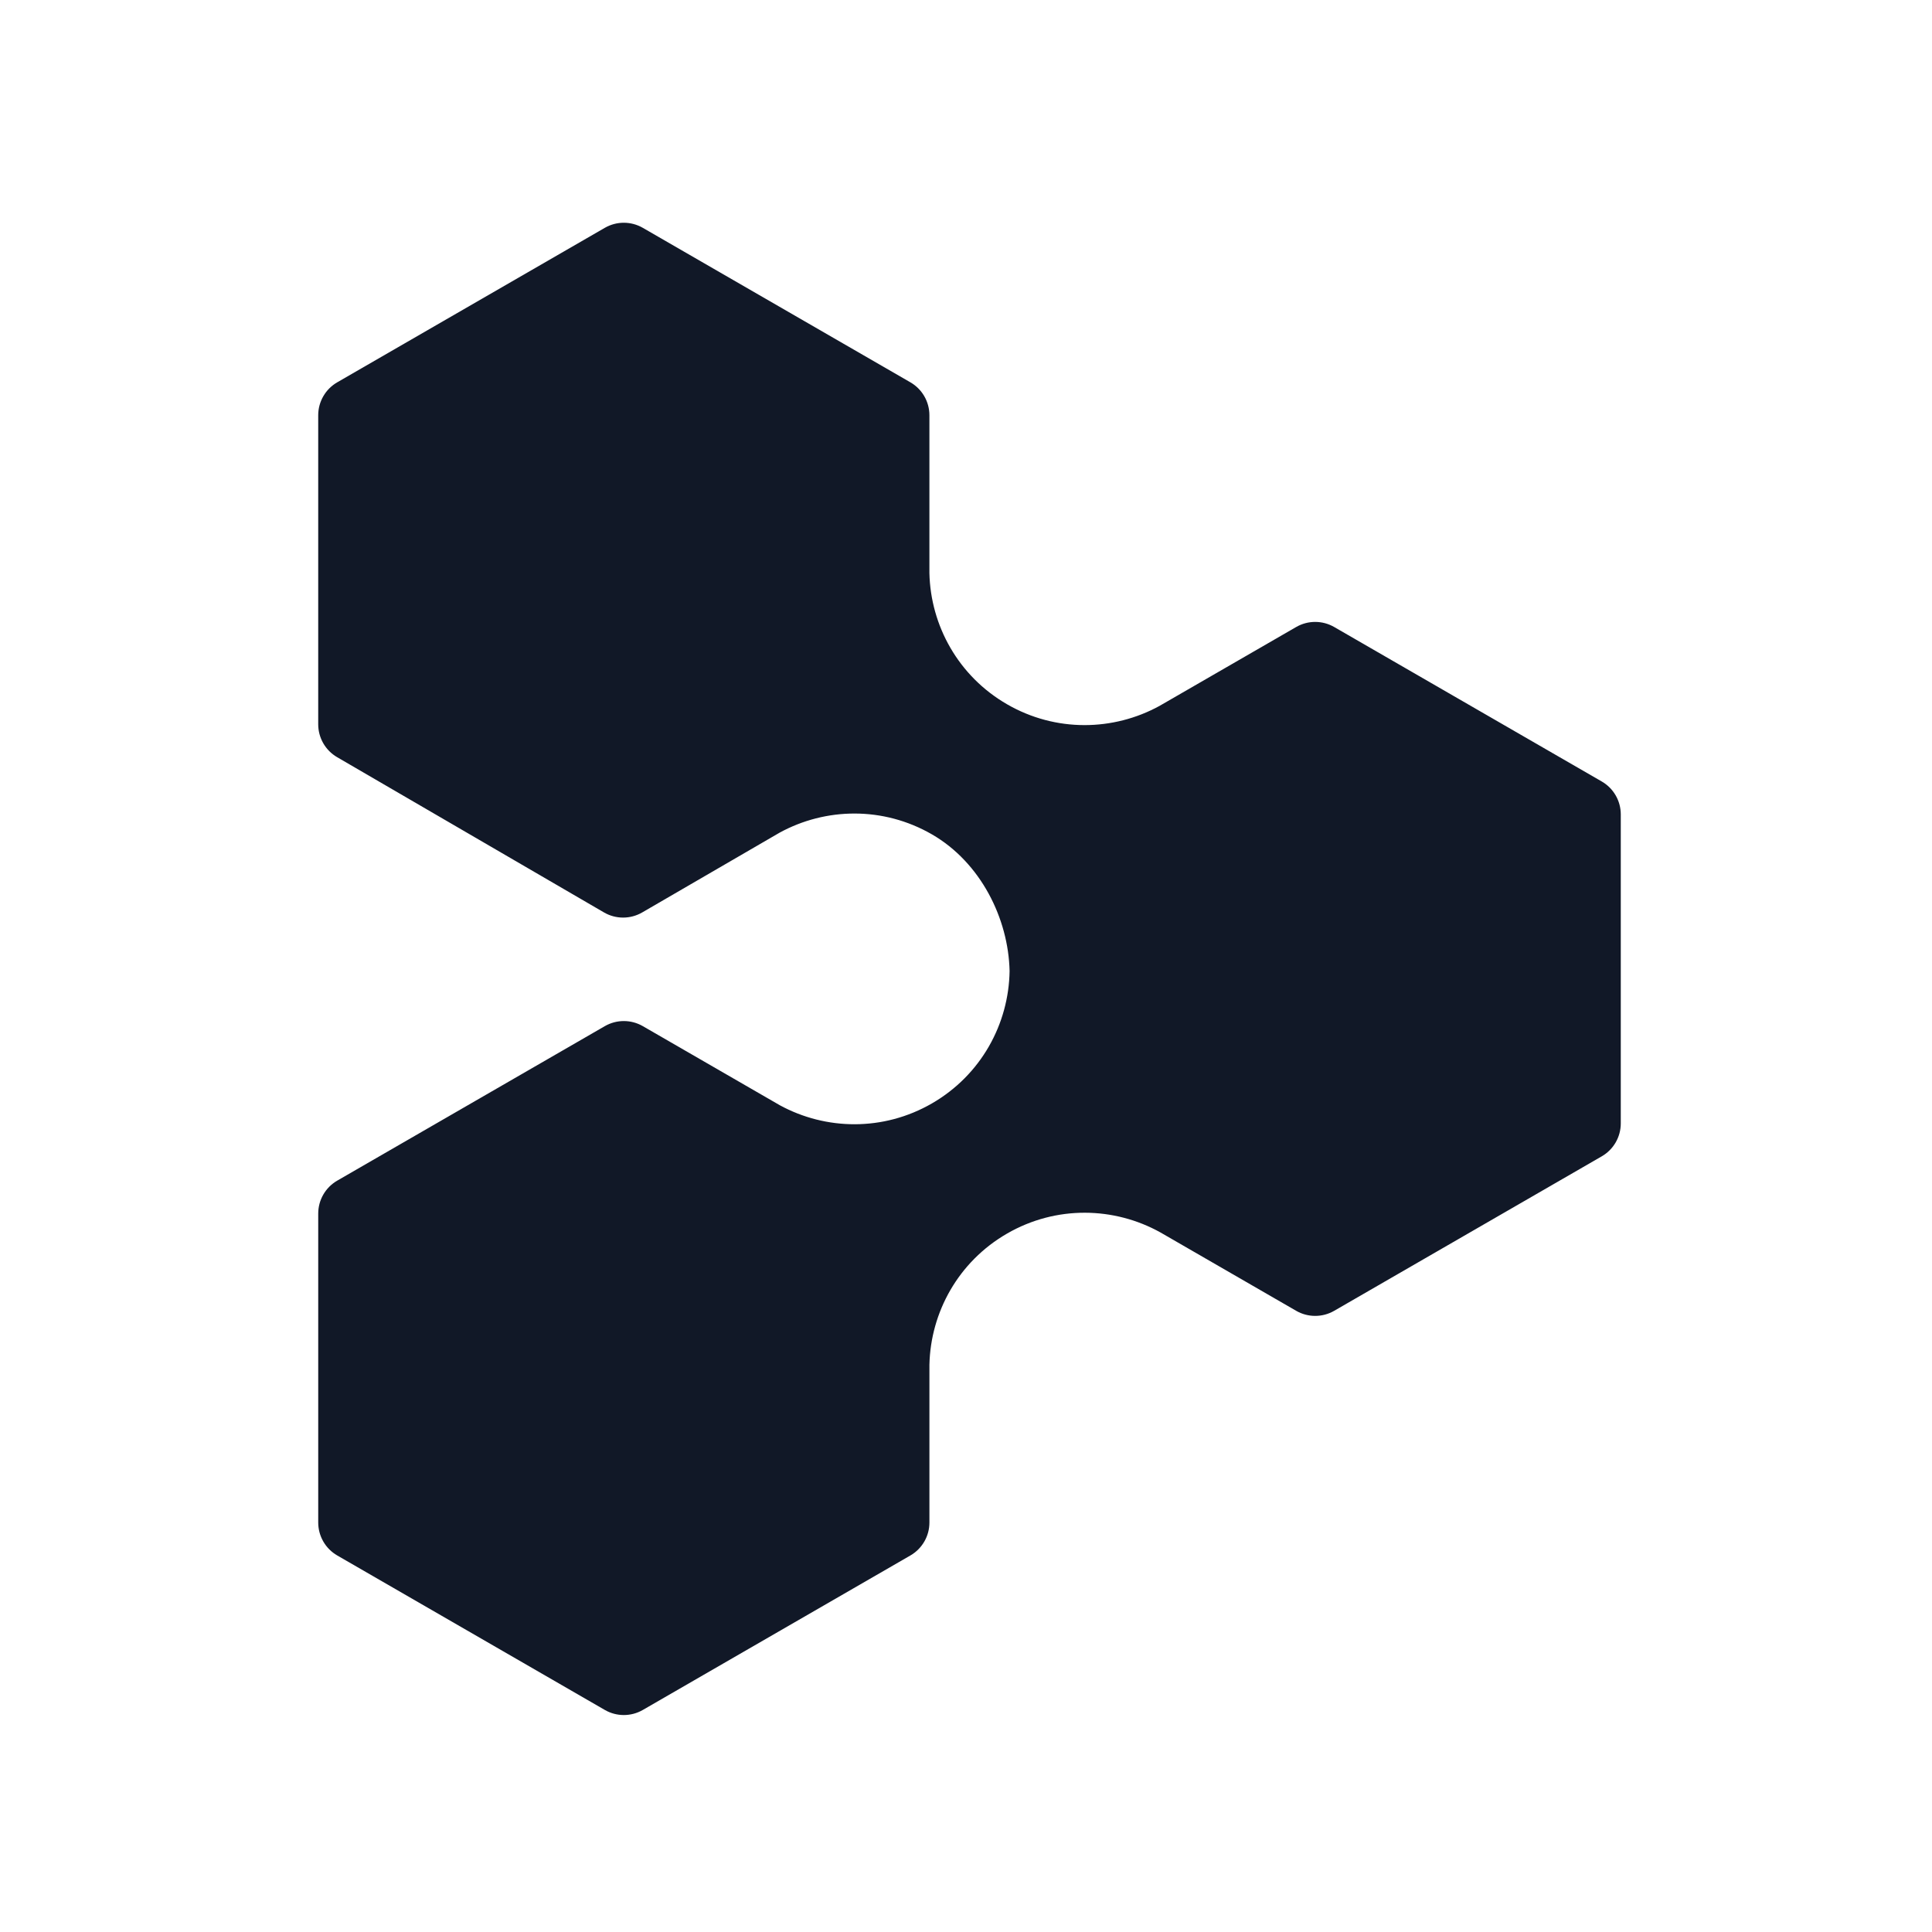
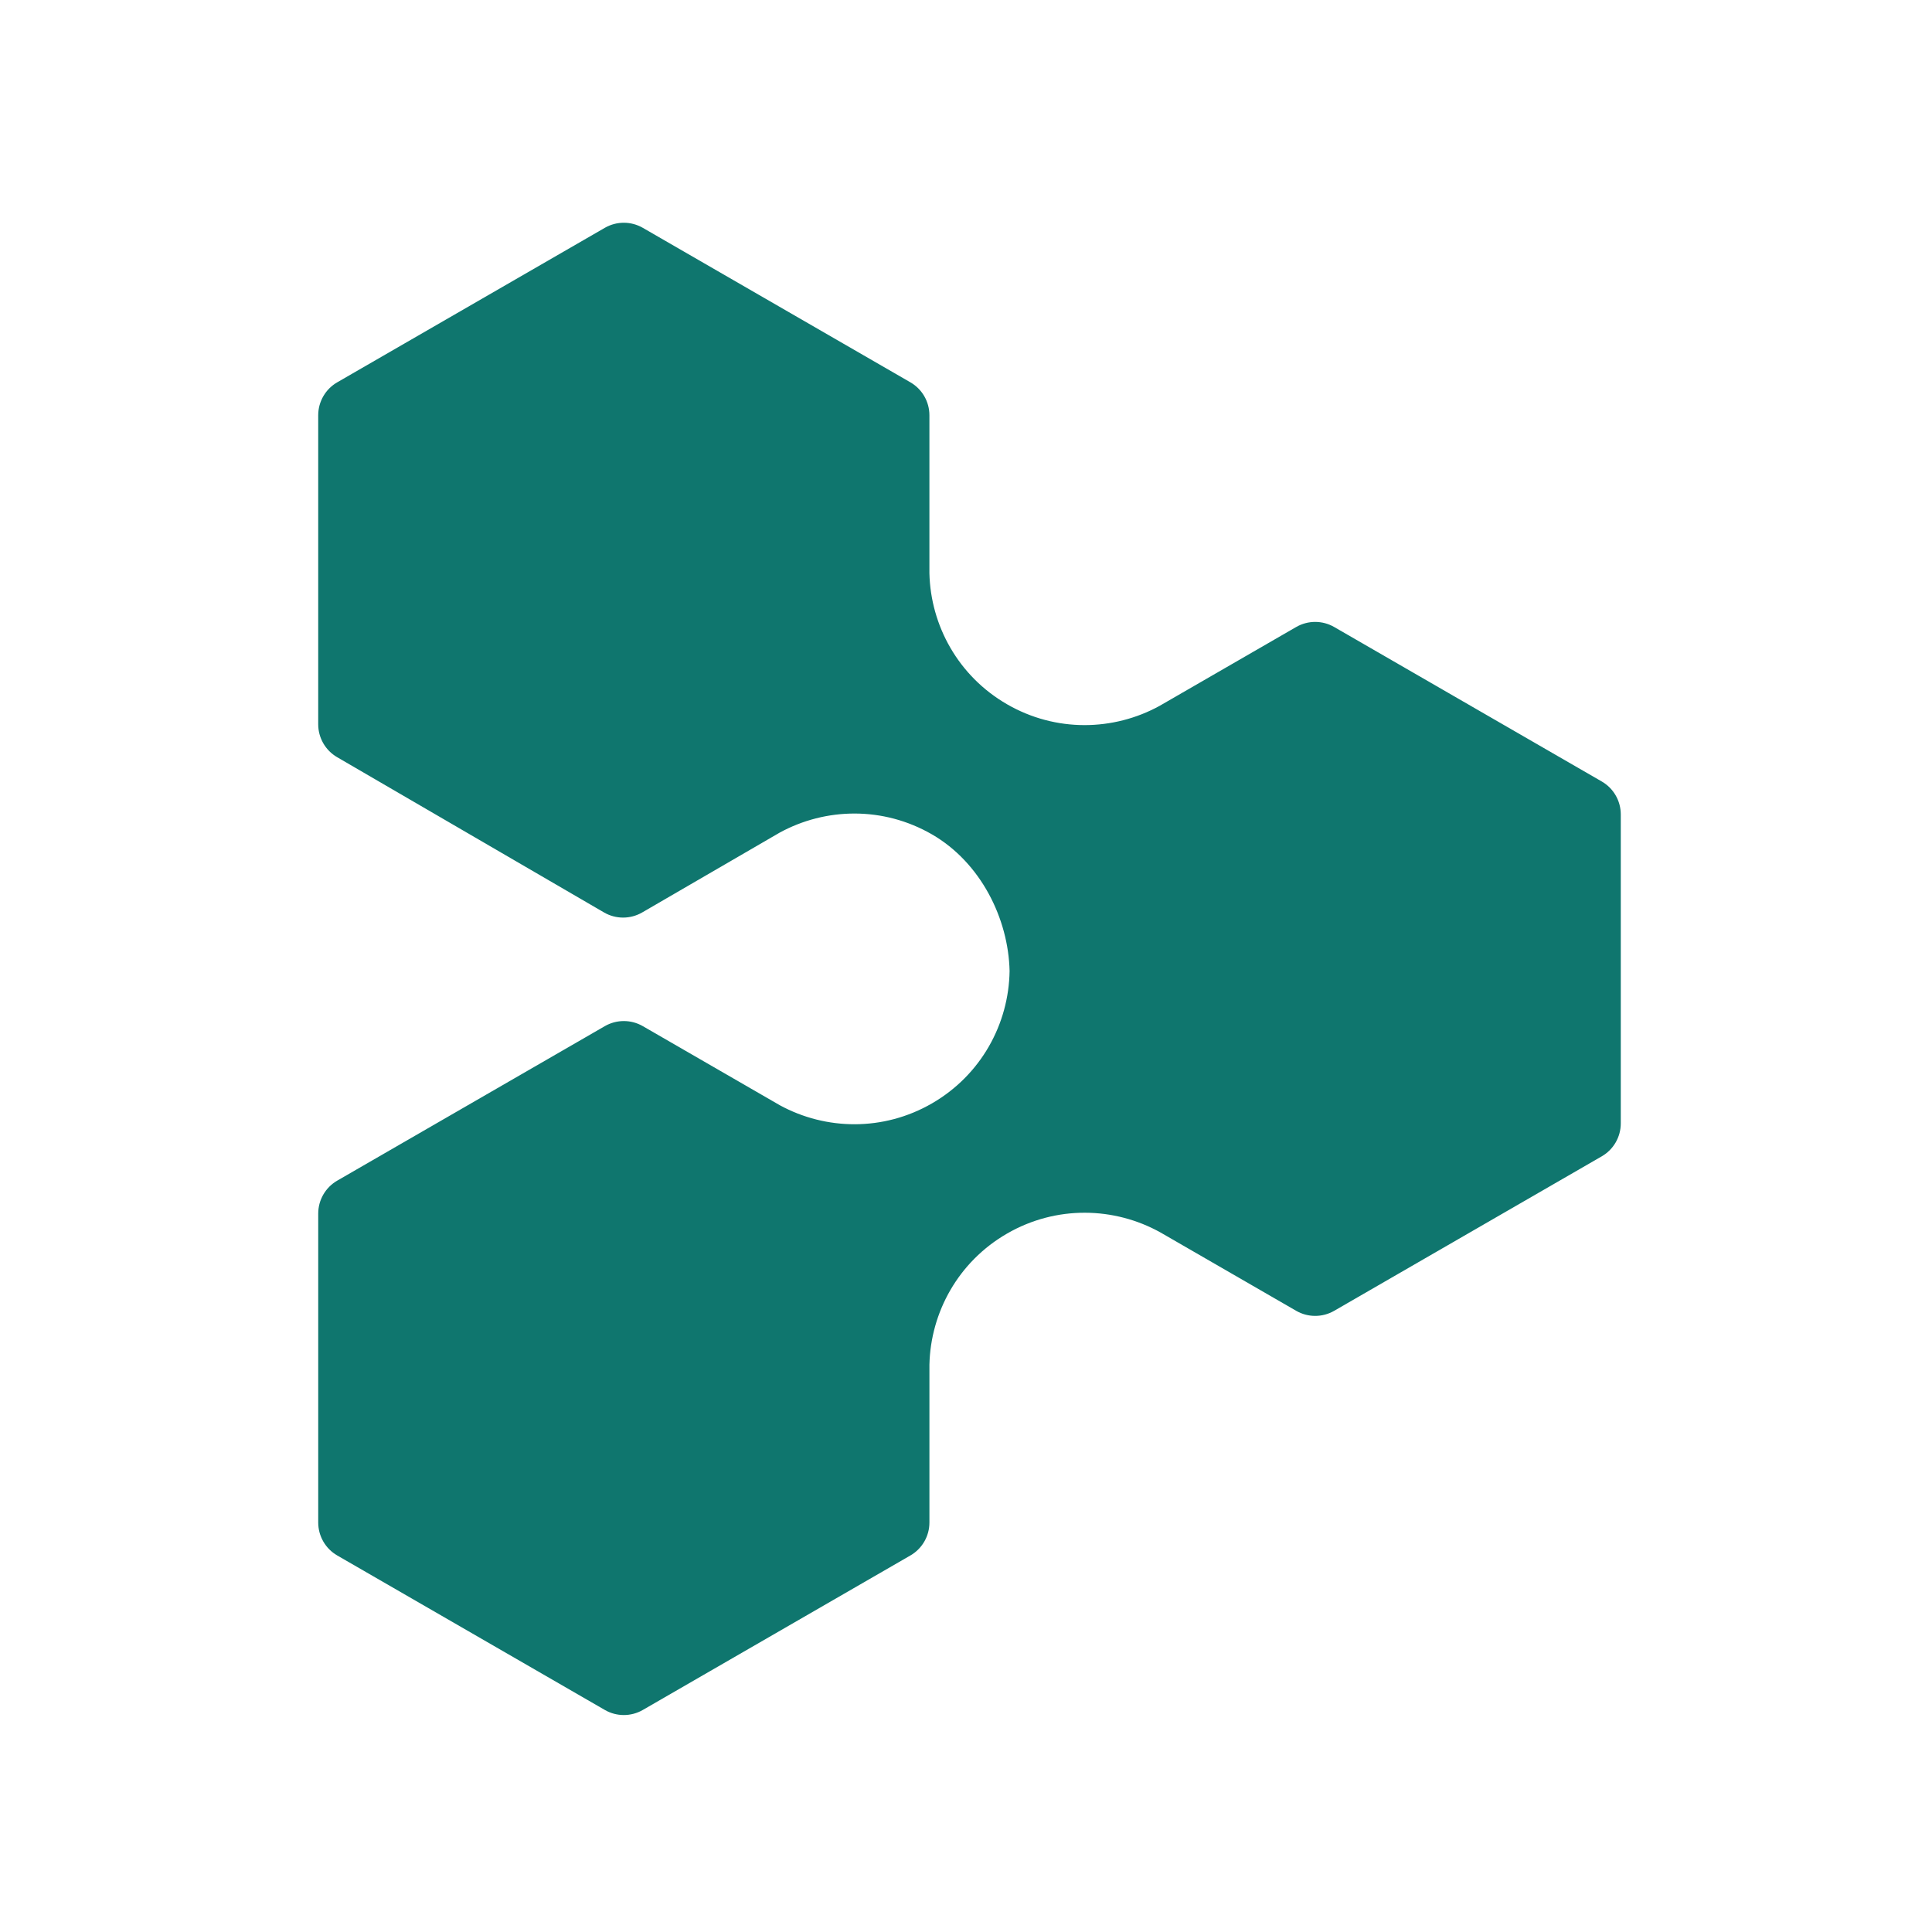
- <svg xmlns="http://www.w3.org/2000/svg" viewBox="0 0 425 425" fill="none" aria-hidden="true">
-   <path d="M70 159.333V91.347C70 88.359 71.594 85.598 74.182 84.104L133.043 50.12C135.631 48.627 138.819 48.627 141.407 50.12L200.269 84.104C202.856 85.598 204.45 88.359 204.45 91.347V126.068C204.708 137.606 210.806 148.734 221.531 154.926C232.256 161.117 244.942 160.834 255.063 155.289L285.132 137.929C287.719 136.435 290.907 136.435 293.495 137.929L352.357 171.913C354.944 173.406 356.538 176.167 356.538 179.155V247.123C356.538 250.111 354.944 252.872 352.357 254.366L293.495 288.35C290.907 289.844 287.719 289.844 285.132 288.35L255.306 271.13C245.146 265.456 232.344 265.117 221.534 271.358C210.809 277.55 204.711 288.678 204.453 300.215V334.926C204.453 337.914 202.859 340.675 200.271 342.169L141.41 376.153C138.822 377.647 135.634 377.647 133.046 376.153L74.184 342.169C71.597 340.675 70.003 337.914 70.003 334.926V266.959C70.003 263.971 71.597 261.21 74.184 259.716L133.046 225.732C135.634 224.238 138.822 224.238 141.41 225.732L171.547 243.132C181.656 248.638 194.306 248.906 205.005 242.729C215.815 236.488 221.922 225.231 222.088 213.595C221.83 202.057 215.732 189.737 205.008 183.545C194.283 177.353 181.597 177.636 171.476 183.181L141.269 200.72C138.67 202.229 135.461 202.228 132.864 200.716L74.158 166.562C71.584 165.065 70 162.311 70 159.333Z" fill="#111827" />
+ <svg xmlns="http://www.w3.org/2000/svg" viewBox="0 0 425 425" fill="none" role="img" aria-label="Devin">
+   <path d="M70 159.333V91.347C70 88.359 71.594 85.598 74.182 84.104L133.043 50.12C135.631 48.627 138.819 48.627 141.407 50.12L200.269 84.104C202.856 85.598 204.45 88.359 204.45 91.347V126.068C204.708 137.606 210.806 148.734 221.531 154.926C232.256 161.117 244.942 160.834 255.063 155.289L285.132 137.929C287.719 136.435 290.907 136.435 293.495 137.929L352.357 171.913C354.944 173.406 356.538 176.167 356.538 179.155V247.123C356.538 250.111 354.944 252.872 352.357 254.366L293.495 288.35C290.907 289.844 287.719 289.844 285.132 288.35L255.306 271.13C245.146 265.456 232.344 265.117 221.534 271.358C210.809 277.55 204.711 288.678 204.453 300.215V334.926C204.453 337.914 202.859 340.675 200.271 342.169L141.41 376.153C138.822 377.647 135.634 377.647 133.046 376.153L74.184 342.169C71.597 340.675 70.003 337.914 70.003 334.926V266.959C70.003 263.971 71.597 261.21 74.184 259.716L133.046 225.732C135.634 224.238 138.822 224.238 141.41 225.732L171.547 243.132C181.656 248.638 194.306 248.906 205.005 242.729C215.815 236.488 221.922 225.231 222.088 213.595C221.83 202.057 215.732 189.737 205.008 183.545C194.283 177.353 181.597 177.636 171.476 183.181L141.269 200.72C138.67 202.229 135.461 202.228 132.864 200.716L74.158 166.562C71.584 165.065 70 162.311 70 159.333Z" fill="#0f766e" />
</svg>
